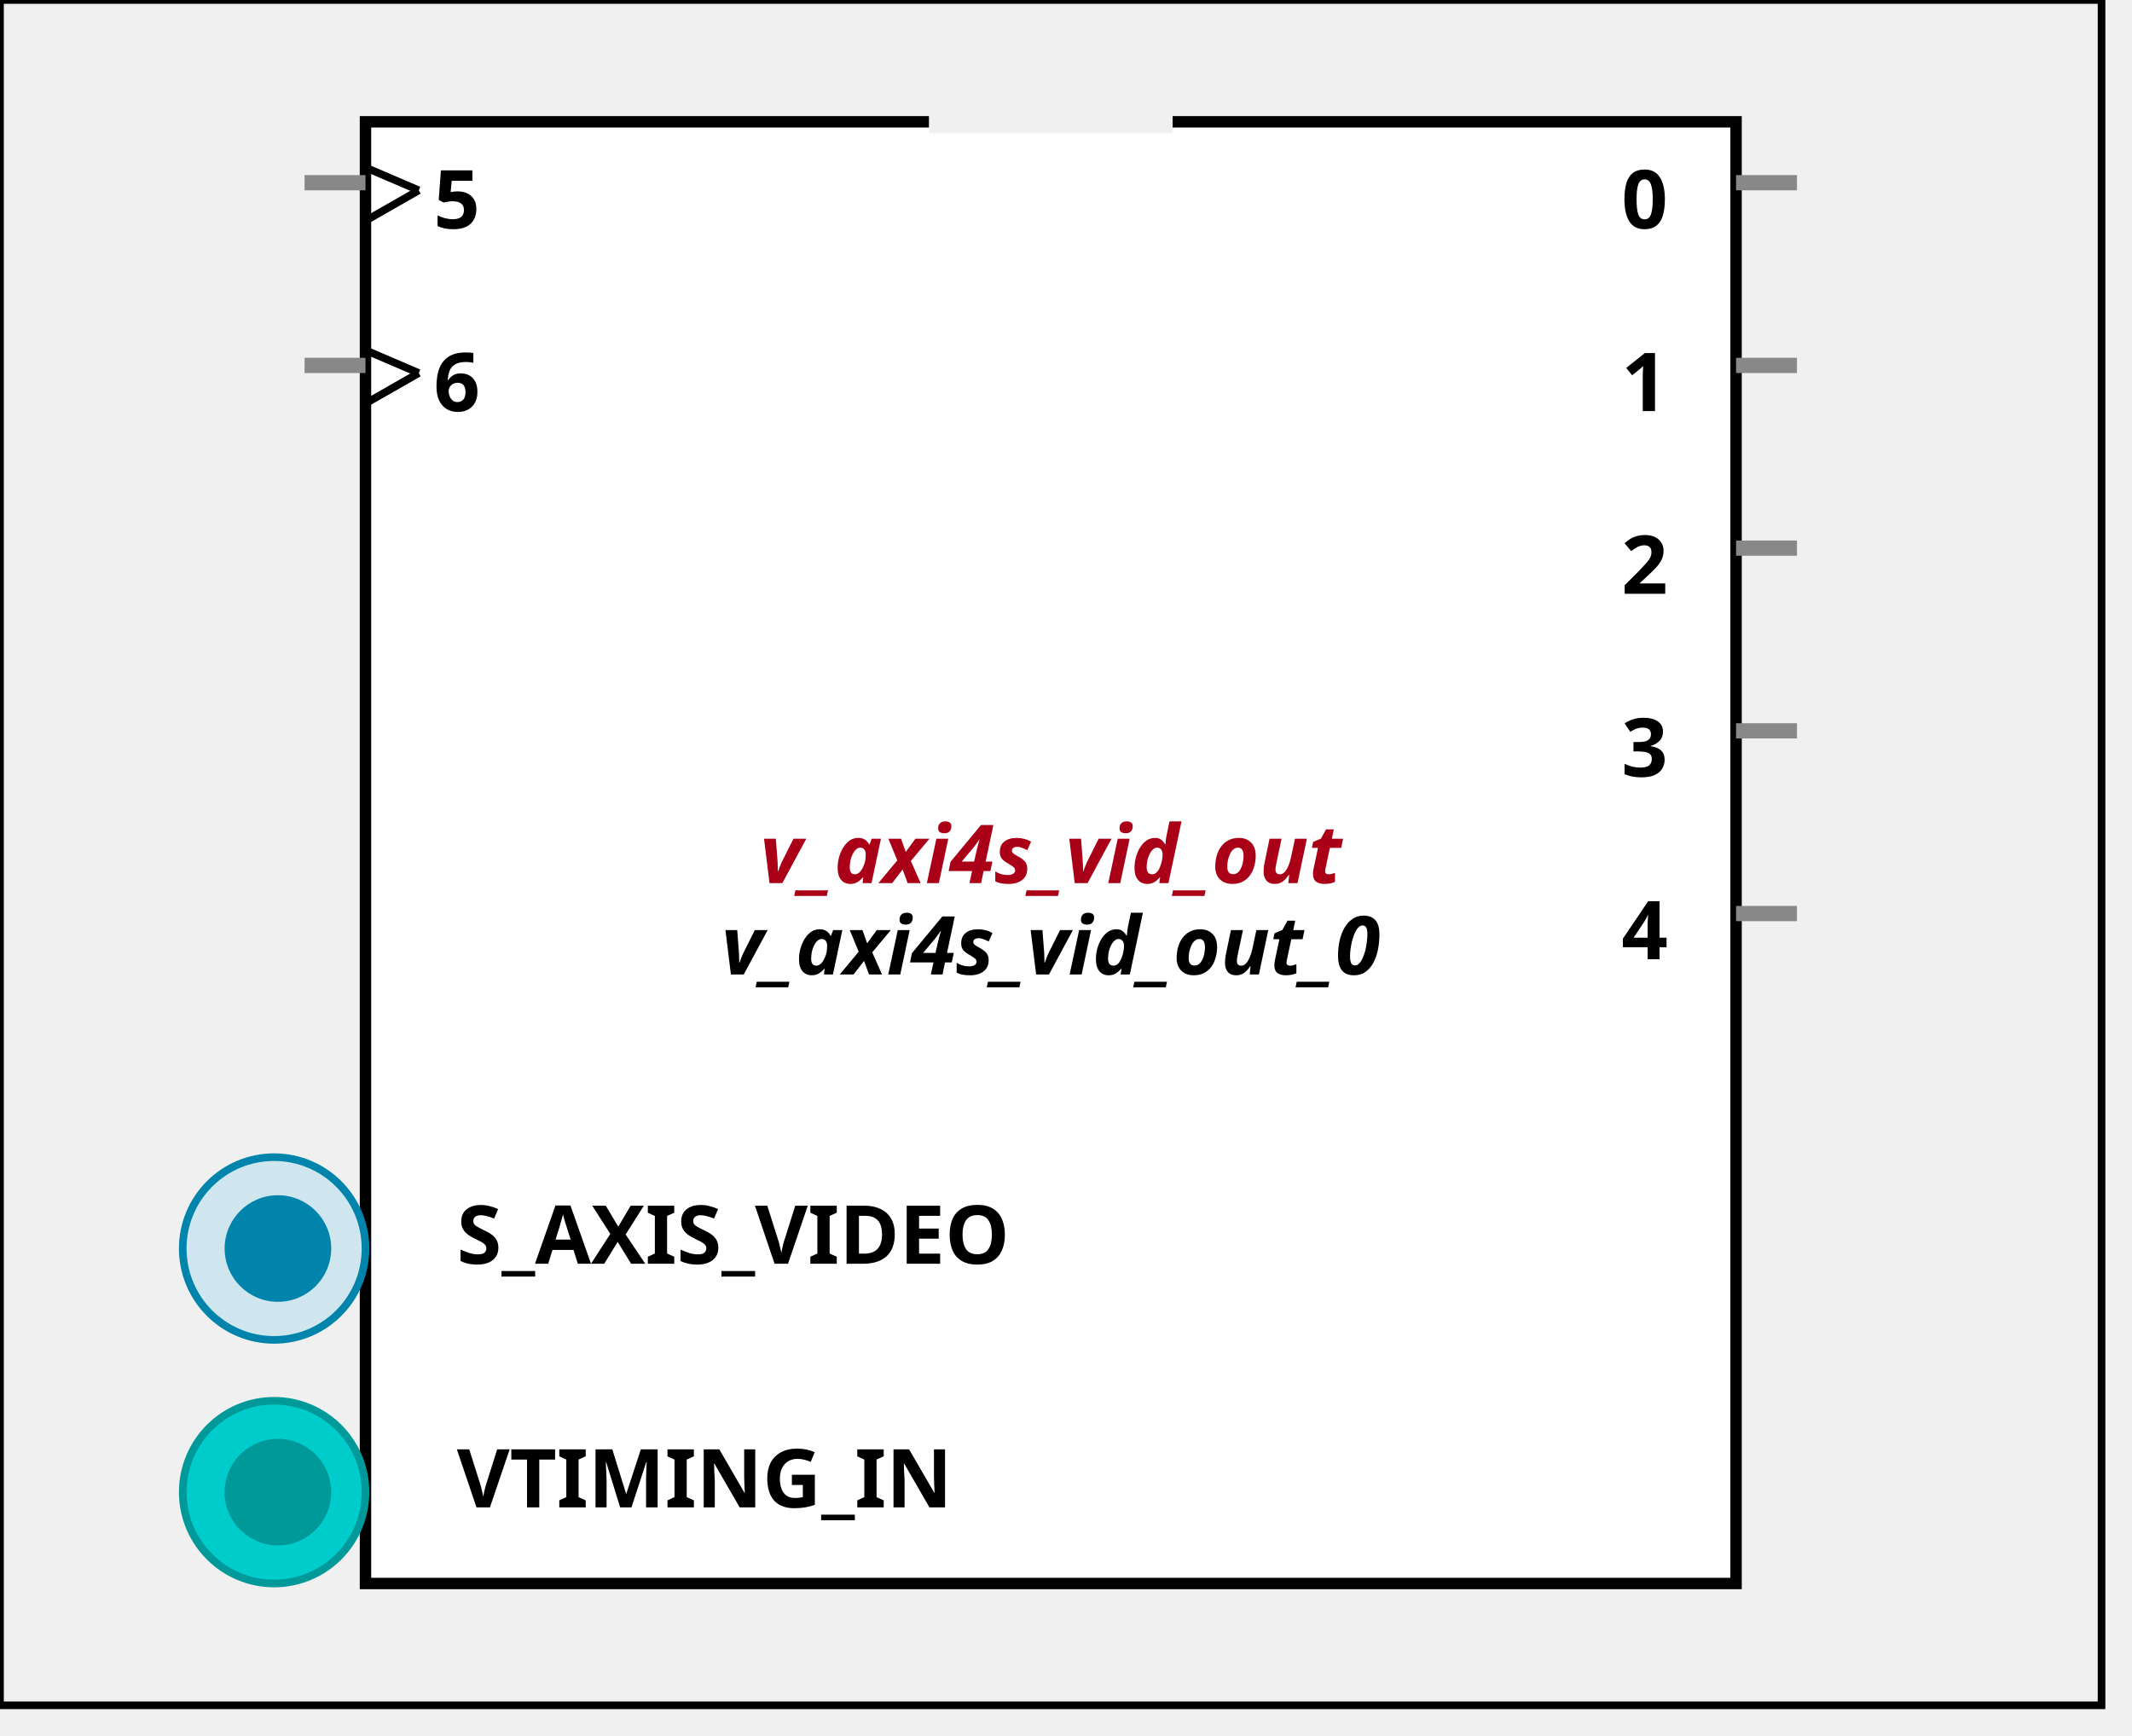
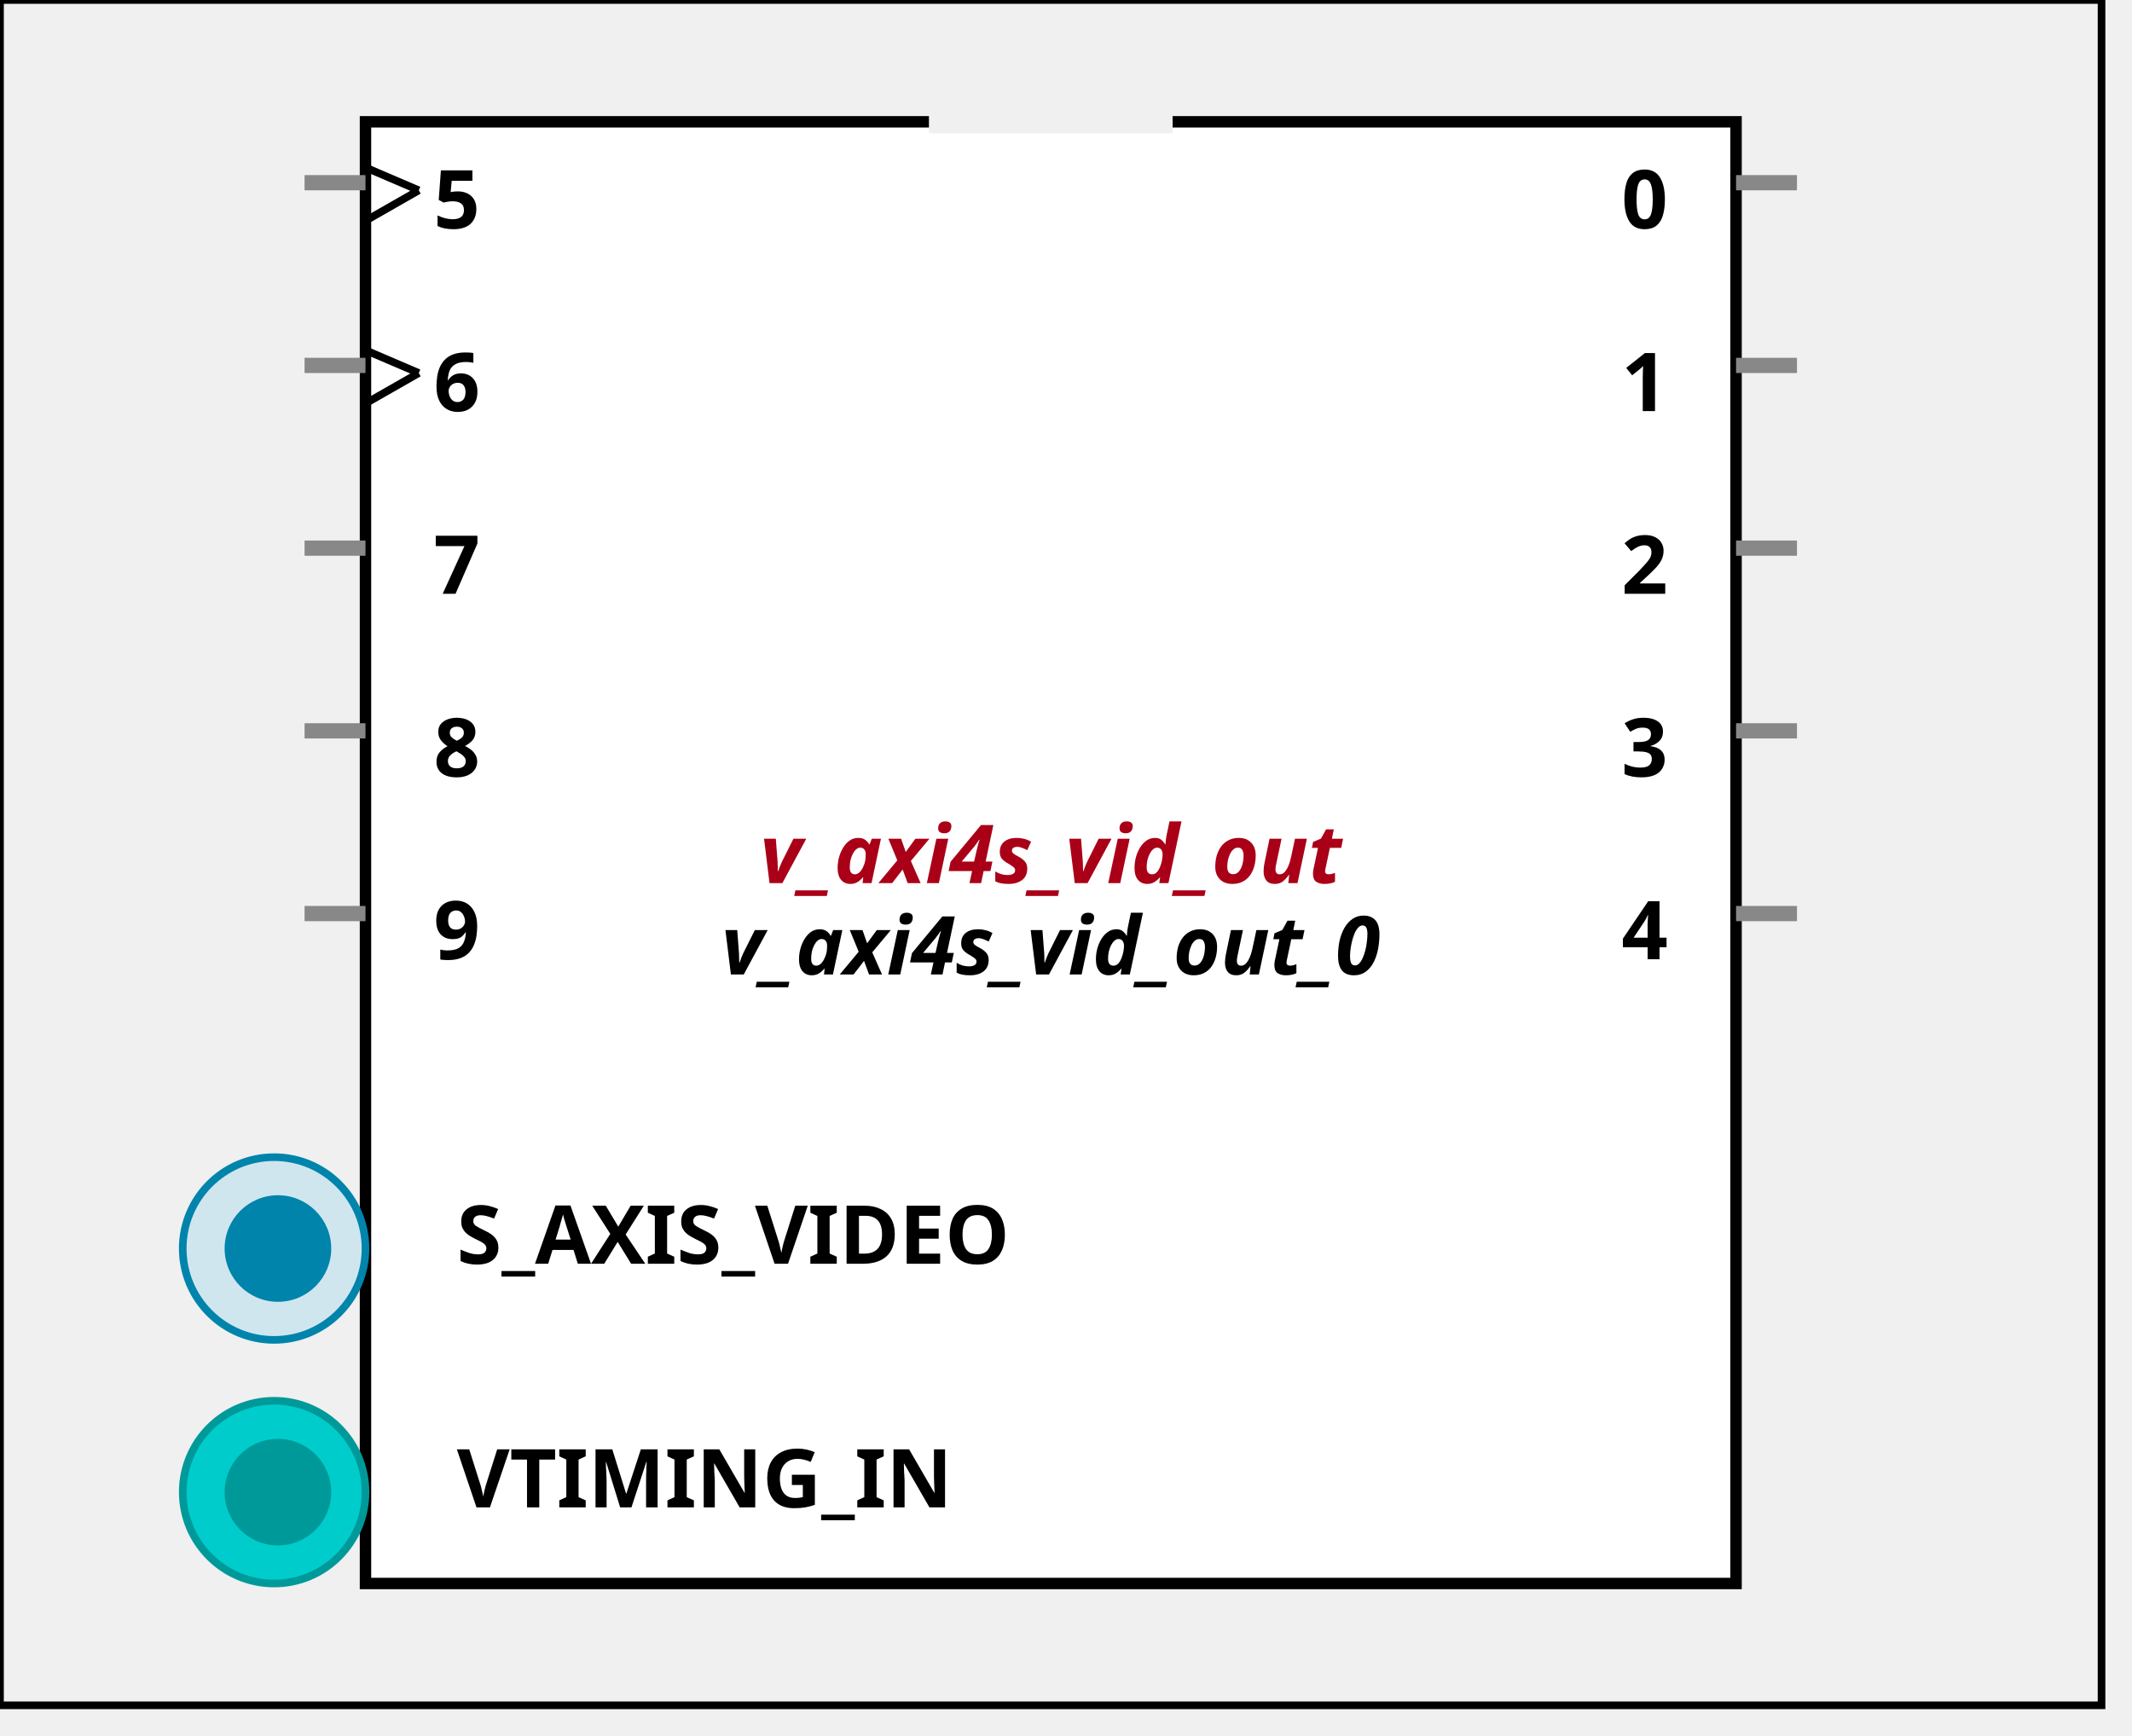
<svg xmlns:xlink="http://www.w3.org/1999/xlink" width="280" height="228">
  <defs>
    <g id="AXI_BifLabel">
      <rect x="0" y="0" rx="3" ry="3" width="32" height="16" style="fill:#0084AB; stroke:black; stroke-width:1" />
    </g>
    <g id="AXI_busconn_SLAVE">
      <circle cx="12" cy="12" r="12" style="fill:#D0E6EF; stroke:#0084AB; stroke-width:1" />
      <circle cx="12.5" cy="12" r="7" style="fill:#0084AB; stroke:none;" />
    </g>
    <g id="AXI_busconn_MASTER">
      <rect x="0" y="0" width="24" height="24" style="fill:#D0E6EF; stroke:#0084AB; stroke-width:1" />
      <rect x="5.5" y="5" width="14" height="14" style="fill:#0084AB; stroke:none;" />
    </g>
    <g id="AXIS_BifLabel">
      <rect x="0" y="0" rx="3" ry="3" width="32" height="16" style="fill:#0084AB; stroke:black; stroke-width:1" />
    </g>
    <g id="AXIS_busconn_TARGET">
      <circle cx="12" cy="12" r="12" style="fill:#D0E6EF; stroke:#0084AB; stroke-width:1" />
      <circle cx="12.5" cy="12" r="7" style="fill:#0084AB; stroke:none;" />
    </g>
    <g id="AXIS_busconn_INITIATOR">
      <rect x="0" y="0" width="24" height="24" style="fill:#D0E6EF; stroke:#0084AB; stroke-width:1" />
      <rect x="5.5" y="5" width="14" height="14" style="fill:#0084AB; stroke:none;" />
    </g>
    <g id="USER_BifLabel">
      <rect x="0" y="0" rx="3" ry="3" width="32" height="16" style="fill:#009999; stroke:black; stroke-width:1" />
    </g>
    <g id="USER_busconn_TARGET">
      <circle cx="12" cy="12" r="12" style="fill:#00CCCC; stroke:#009999; stroke-width:1" />
      <circle cx="12.5" cy="12" r="7" style="fill:#009999; stroke:none;" />
    </g>
    <g id="USER_busconn_INITIATOR">
      <rect x="0" y="0" width="24" height="24" style="fill:#00CCCC; stroke:#009999; stroke-width:1" />
      <rect x="5.5" y="5" width="14" height="14" style="fill:#009999; stroke:none;" />
    </g>
    <g id="KEY_BifLabel">
      <rect x="0" y="0" rx="3" ry="3" width="32" height="16" style="fill:#444444; stroke:black; stroke-width:1" />
    </g>
    <g id="KEY_busconn_SLAVE">
      <circle cx="12" cy="12" r="12" style="fill:#888888; stroke:#444444; stroke-width:1" />
      <circle cx="12.5" cy="12" r="7" style="fill:#444444; stroke:none;" />
    </g>
    <g id="KEY_busconn_MASTER">
      <rect x="0" y="0" width="24" height="24" style="fill:#888888; stroke:#444444; stroke-width:1" />
      <rect x="5.5" y="5" width="14" height="14" style="fill:#444444; stroke:none;" />
    </g>
    <g id="KEY_busconn_MASTER_SLAVE">
      <circle cx="12" cy="12" r="12" style="fill:#888888; stroke:#444444; stroke-width:1" />
      <circle cx="12.5" cy="12" r="7" style="fill:#444444; stroke:none;" />
      <rect x="0" y="12" width="24" height="12" style="fill:#888888; stroke:#444444; stroke-width:1" />
      <rect x="5.5" y="12" width="14" height="7" style="fill:#444444; stroke:none;" />
    </g>
    <g id="KEY_busconn_TARGET">
      <circle cx="12" cy="12" r="12" style="fill:#888888; stroke:#444444; stroke-width:1" />
      <circle cx="12.5" cy="12" r="7" style="fill:#444444; stroke:none;" />
    </g>
    <g id="KEY_busconn_INITIATOR">
      <rect x="0" y="0" width="24" height="24" style="fill:#888888; stroke:#444444; stroke-width:1" />
      <rect x="5.5" y="5" width="14" height="14" style="fill:#444444; stroke:none;" />
    </g>
    <g id="KEY_busconn_MONITOR">
      <rect x="0" y="0.5" width="24" height="7" style="fill:#444444; stroke:none;" />
      <rect x="0" y="16" width="24" height="7" style="fill:#444444; stroke:none;" />
    </g>
    <g id="KEY_busconn_USER">
      <circle cx="12" cy="12" r="12" style="fill:#888888; stroke:#444444; stroke-width:1" />
      <circle cx="12.5" cy="12" r="7" style="fill:#444444; stroke:none;" />
    </g>
    <g id="KEY_busconn_TRANSPARENT">
      <circle cx="12" cy="12" r="12" style="fill:#FFFFFF; stroke:#444444; stroke-width:1" />
      <circle cx="12.5" cy="12" r="7" style="fill:#FFFFFF; stroke:none;" />
    </g>
    <g id="HCurve" overflow="visible">
      <path d="m 0  0,      a 16 16, 0,0,0, 32,0,     z" style="fill:#F0F0F0;fill-opacity:1;stroke:black;stroke-width:1.5" />
      <line x1="0" y1="0" x2="32" y2="0" style="stroke:#F0F0F0;stroke-width:3" />
    </g>
    <g id="IPD_StandardBody">
      <rect x="0" y="0" width="276" height="224" style="fill:#F0F0F0;fill-opacity: 1.0; stroke:#000000; stroke-width:1" />
      <rect x="48" y="16" width="180" height="192" style="fill:#FFFFFF; fill-opacity: 1.0; stroke:#000000; stroke-width:1.5" />
      <use x="122" y="16" xlink:href="#HCurve" />
    </g>
    <g id="IPD_PORT">
      <rect width="8" height="8" style="fill:#888888;stroke-width:1;stroke:black;" />
    </g>
    <g id="IPD_SPort">
      <line x1="0" y1="0" x2="8" y2="0" style="stroke:#888888;stroke-width:2;stroke-opacity:1" />
    </g>
    <g id="IPD_PortClk">
      <line x1="0" y1="0" x2="7" y2="3" style="stroke:#000000;stroke-width:1;stroke-opacity:1" />
      <line x1="7" y1="3" x2="0" y2="7" style="stroke:#000000;stroke-width:1;stroke-opacity:1" />
    </g>
  </defs>
  <use x="0" y="0" xlink:href="#IPD_StandardBody" />
  <text x="138" y="116" fill="#AA0017" stroke="none" font-size="8pt" font-style="italic" font-weight="bold" text-anchor="middle" font-family="Verdana Arial Helvetica san-serif">v_axi4s_vid_out</text>
  <text x="138" y="128" fill="#000000" stroke="none" font-size="8pt" font-style="italic" font-weight="bold" text-anchor="middle" font-family="Courier Arial Helvetica san-serif">v_axi4s_vid_out_0</text>
  <use x="40" y="24" xlink:href="#IPD_SPort" />
  <use x="48" y="22" xlink:href="#IPD_PortClk" />
  <text x="60" y="30" fill="#000000" stroke="none" font-size="8pt" font-style="normal" font-weight="bold" text-anchor="middle" font-family="Verdana Arial Helvetica san-serif">5</text>
  <use x="40" y="48" xlink:href="#IPD_SPort" />
  <use x="48" y="46" xlink:href="#IPD_PortClk" />
  <text x="60" y="54" fill="#000000" stroke="none" font-size="8pt" font-style="normal" font-weight="bold" text-anchor="middle" font-family="Verdana Arial Helvetica san-serif">6</text>
+   <use x="40" y="72" xlink:href="#IPD_SPort" />
+   <text x="60" y="78" fill="#000000" stroke="none" font-size="8pt" font-style="normal" font-weight="bold" text-anchor="middle" font-family="Verdana Arial Helvetica san-serif">7</text>
+   <use x="40" y="96" xlink:href="#IPD_SPort" />
+   <text x="60" y="102" fill="#000000" stroke="none" font-size="8pt" font-style="normal" font-weight="bold" text-anchor="middle" font-family="Verdana Arial Helvetica san-serif">8</text>
+   <use x="40" y="120" xlink:href="#IPD_SPort" />
+   <text x="60" y="126" fill="#000000" stroke="none" font-size="8pt" font-style="normal" font-weight="bold" text-anchor="middle" font-family="Verdana Arial Helvetica san-serif">9</text>
  <use x="228" y="24" xlink:href="#IPD_SPort" />
  <text x="216" y="30" fill="#000000" stroke="none" font-size="8pt" font-style="normal" font-weight="bold" text-anchor="middle" font-family="Verdana Arial Helvetica san-serif">0</text>
  <use x="228" y="48" xlink:href="#IPD_SPort" />
  <text x="216" y="54" fill="#000000" stroke="none" font-size="8pt" font-style="normal" font-weight="bold" text-anchor="middle" font-family="Verdana Arial Helvetica san-serif">1</text>
  <use x="228" y="72" xlink:href="#IPD_SPort" />
  <text x="216" y="78" fill="#000000" stroke="none" font-size="8pt" font-style="normal" font-weight="bold" text-anchor="middle" font-family="Verdana Arial Helvetica san-serif">2</text>
  <use x="228" y="96" xlink:href="#IPD_SPort" />
  <text x="216" y="102" fill="#000000" stroke="none" font-size="8pt" font-style="normal" font-weight="bold" text-anchor="middle" font-family="Verdana Arial Helvetica san-serif">3</text>
  <use x="228" y="120" xlink:href="#IPD_SPort" />
  <text x="216" y="126" fill="#000000" stroke="none" font-size="8pt" font-style="normal" font-weight="bold" text-anchor="middle" font-family="Verdana Arial Helvetica san-serif">4</text>
  <use x="24" y="152" xlink:href="#AXIS_busconn_TARGET" />
  <text x="60" y="166" fill="#000000" stroke="none" font-size="8pt" font-style="normal" font-weight="bold" font-family="Verdana Arial Helvetica san-serif">S_AXIS_VIDEO</text>
  <use x="24" y="184" xlink:href="#USER_busconn_TARGET" />
  <text x="60" y="198" fill="#000000" stroke="none" font-size="8pt" font-style="normal" font-weight="bold" font-family="Verdana Arial Helvetica san-serif">VTIMING_IN</text>
</svg>
